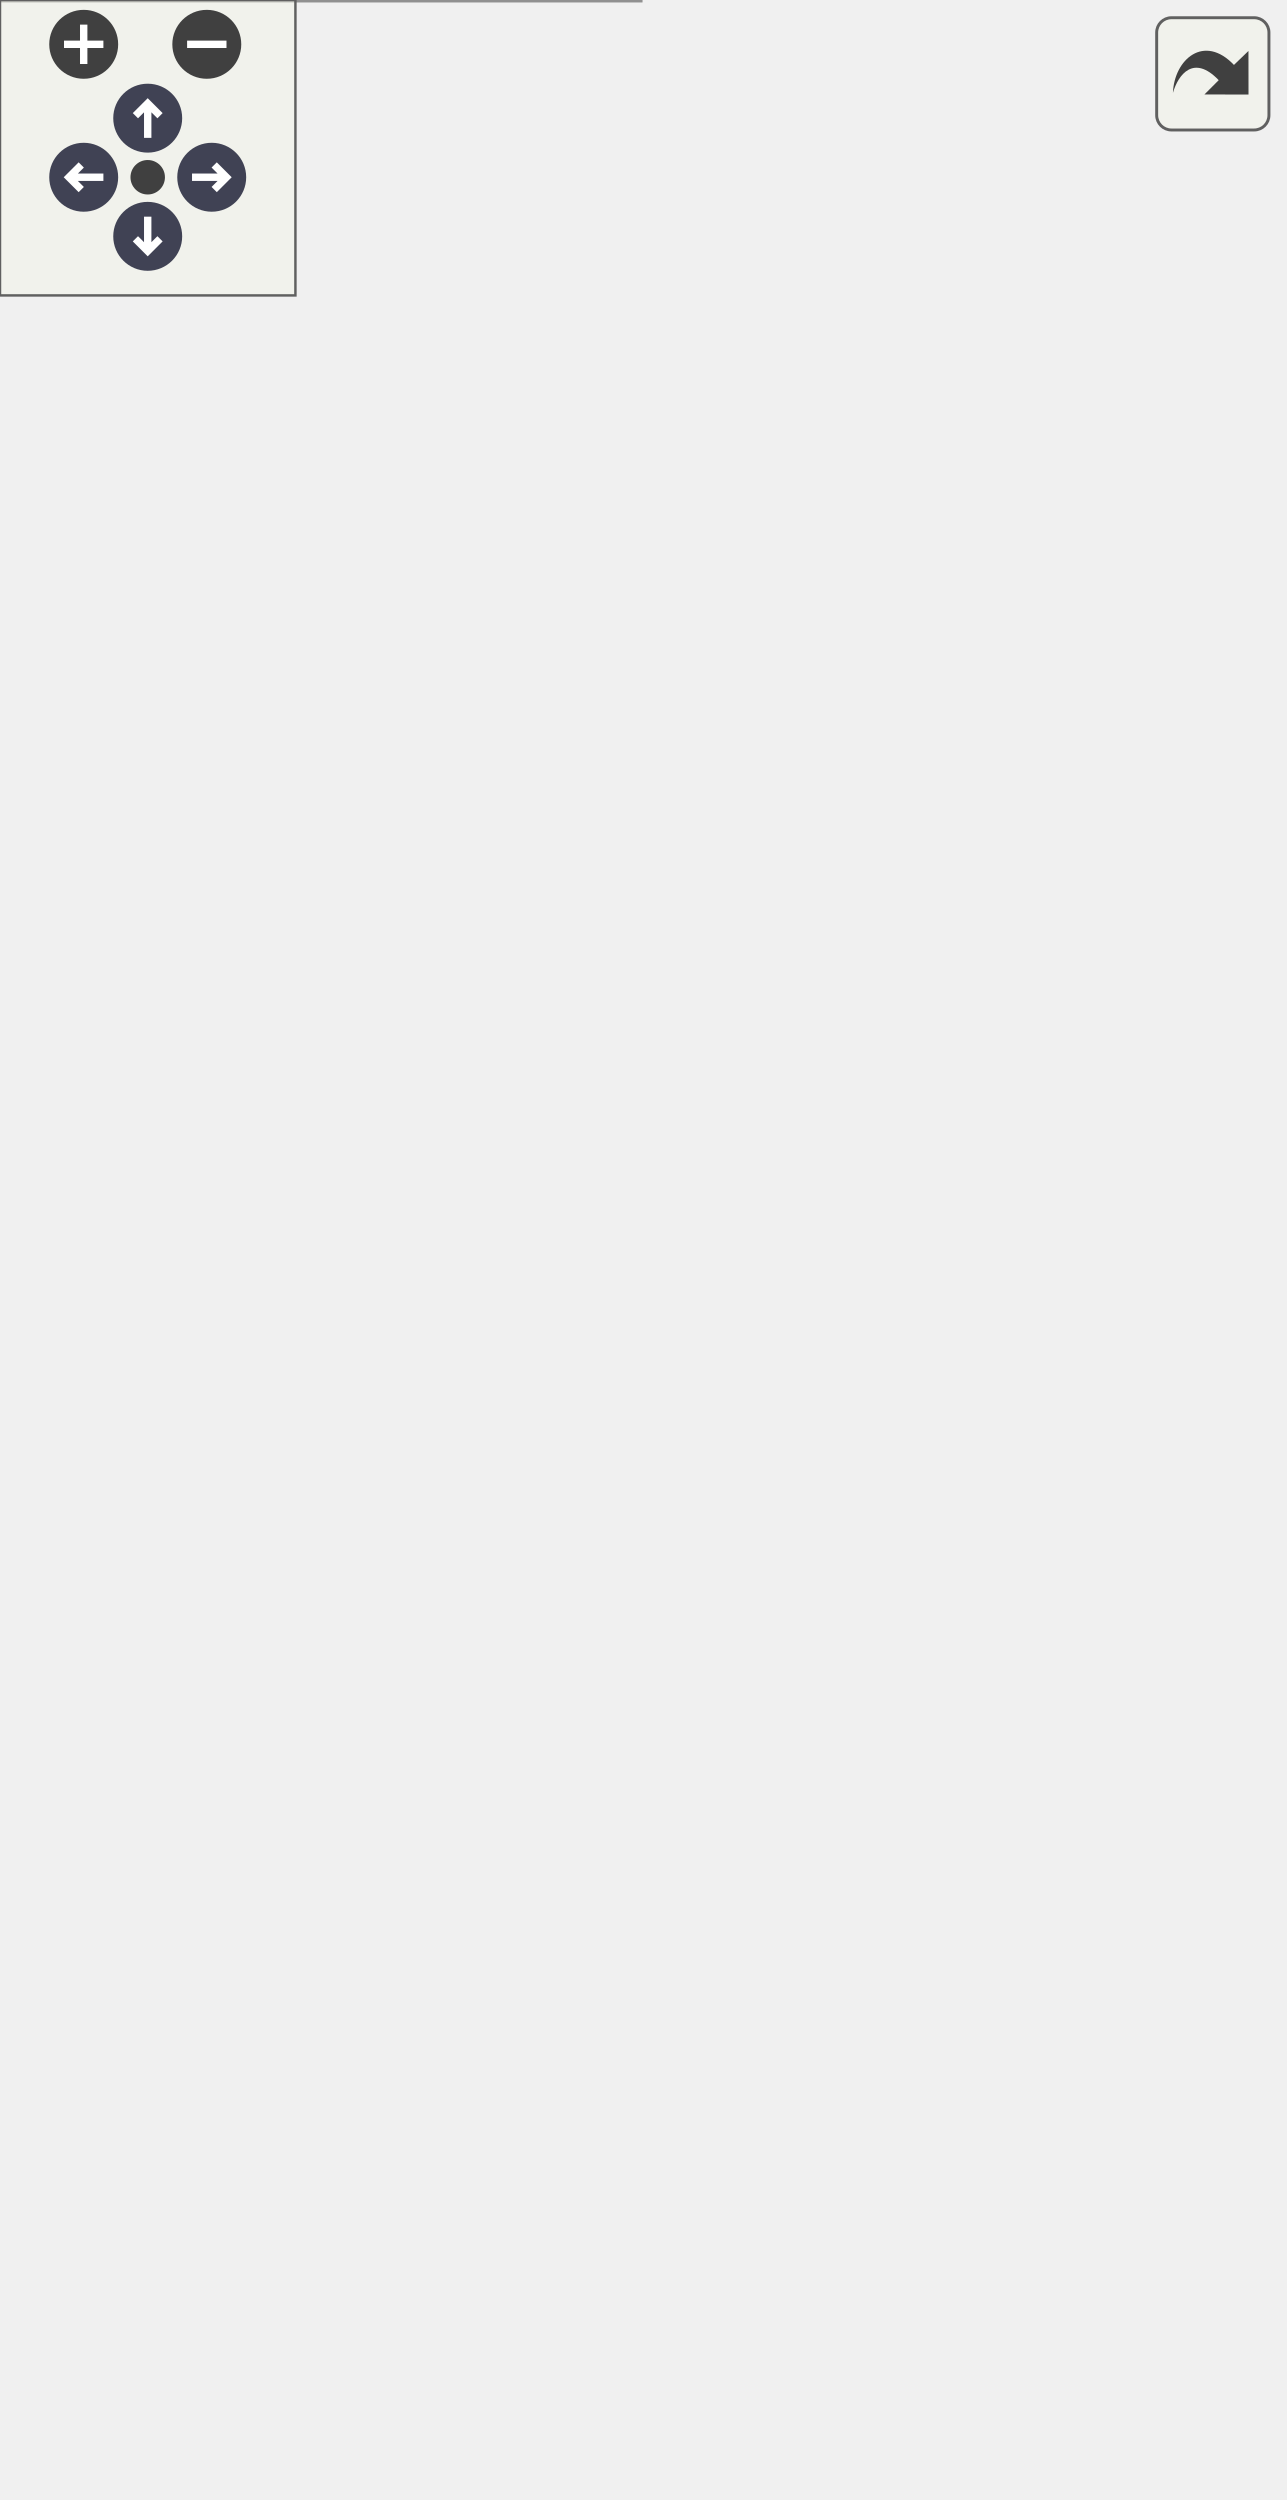
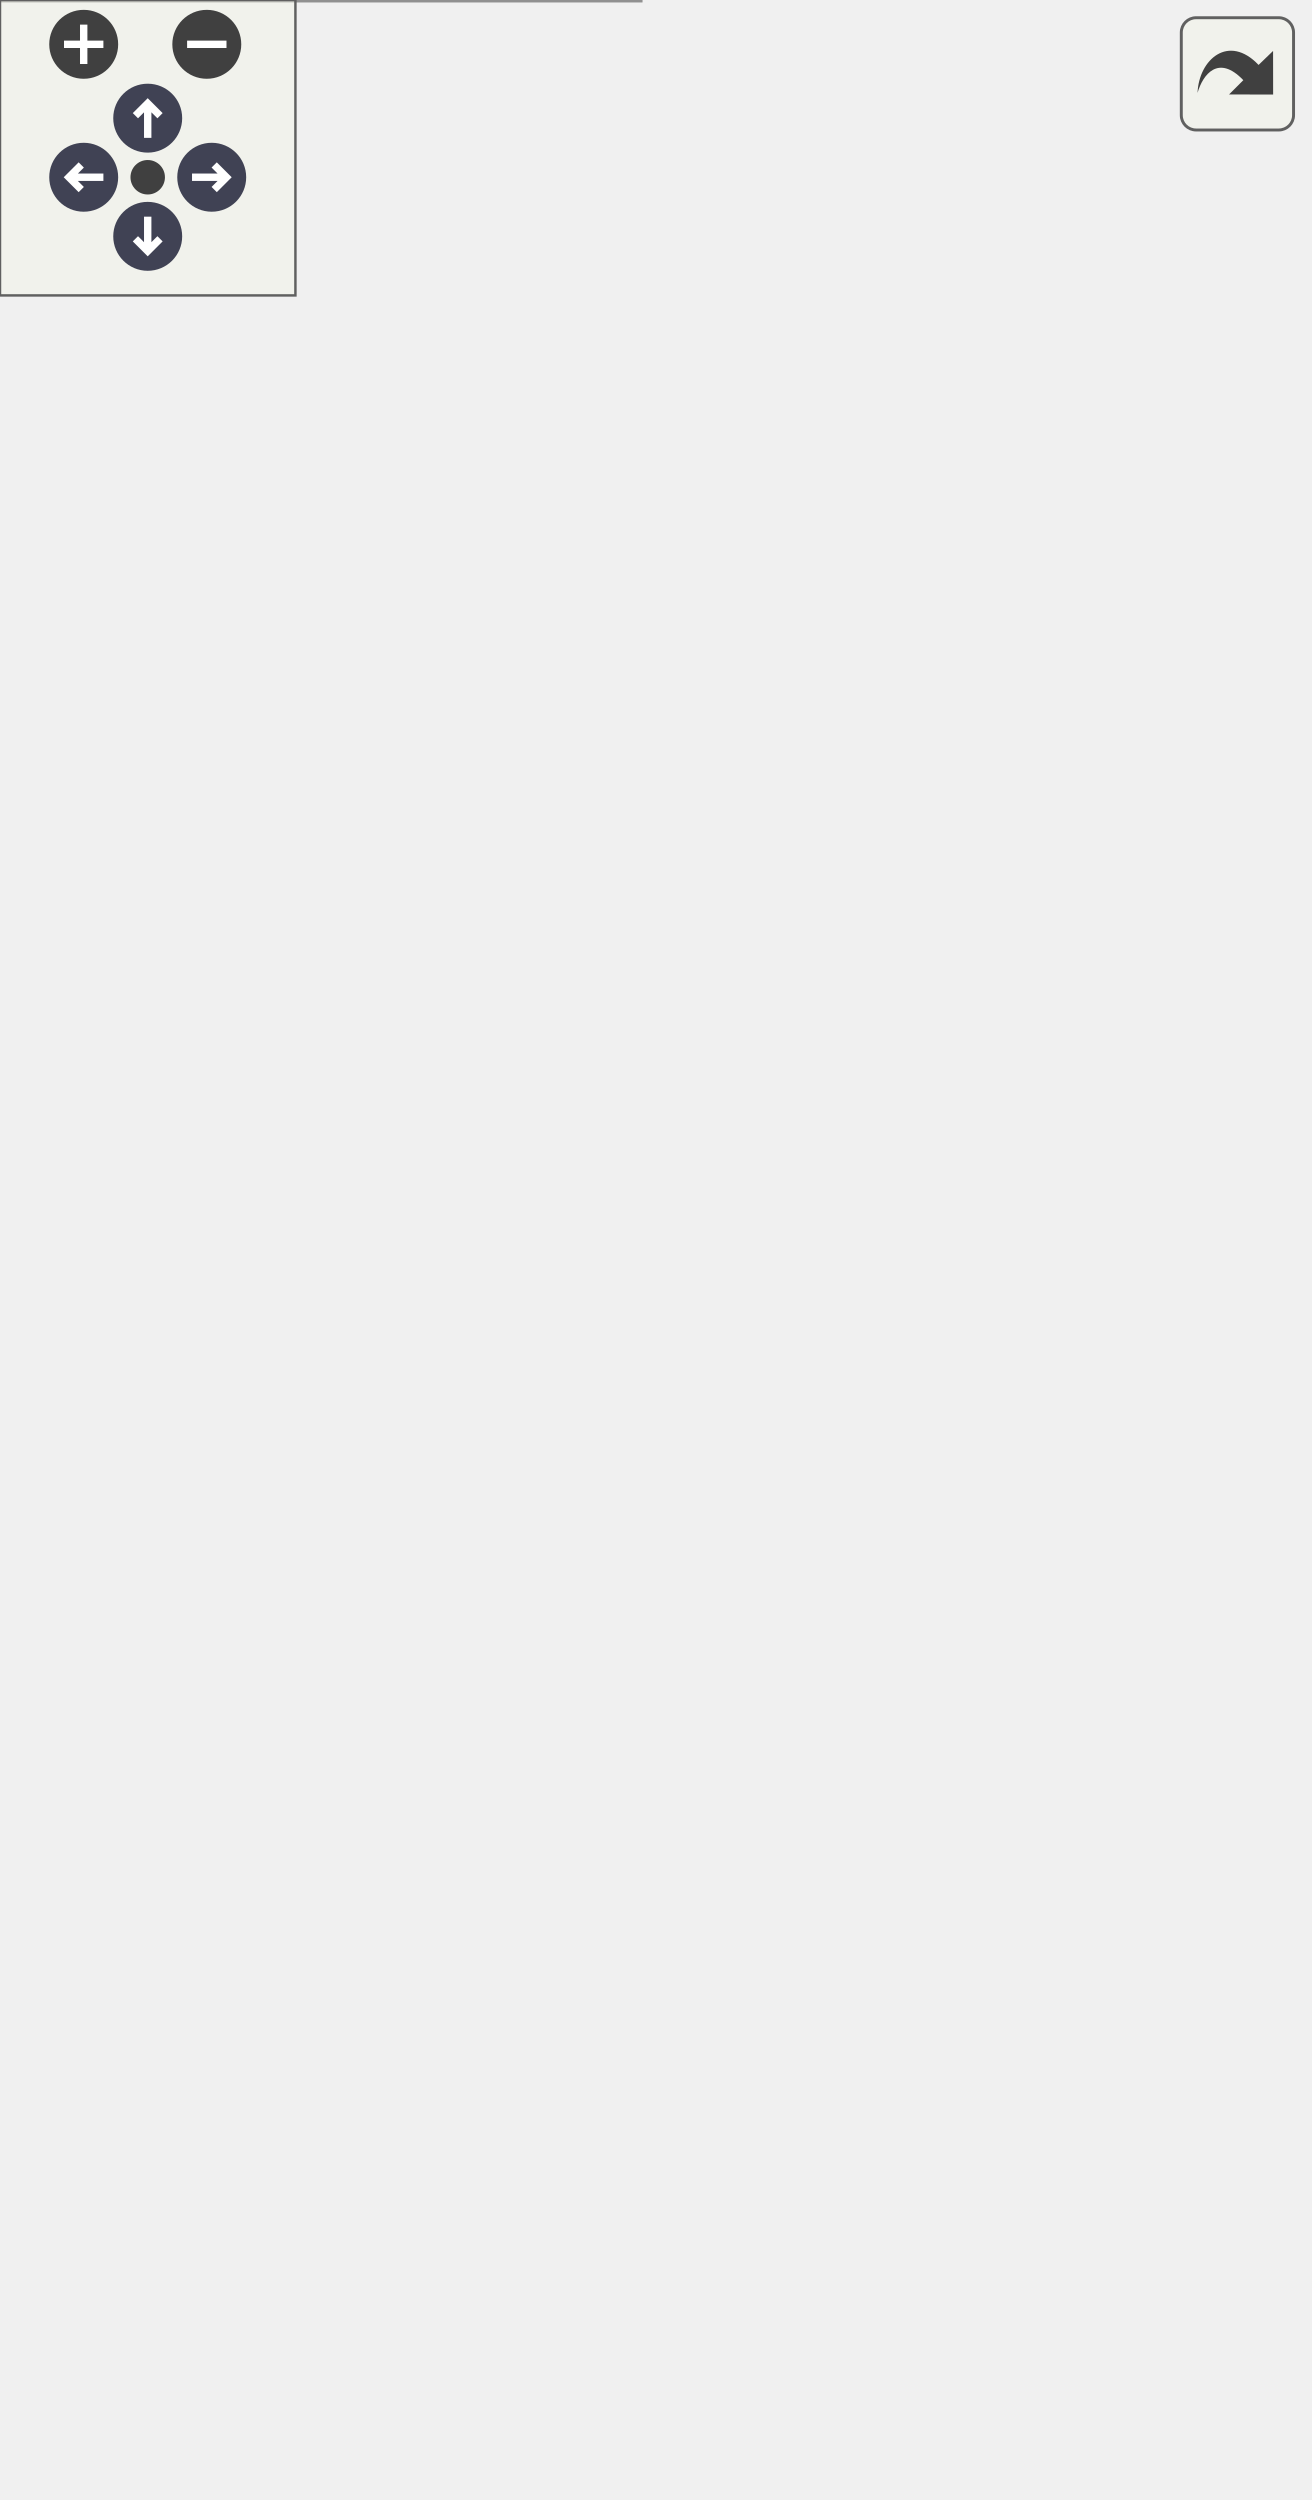
<svg xmlns="http://www.w3.org/2000/svg" xmlns:xlink="http://www.w3.org/1999/xlink" id="main" version="1.1" xml:space="preserve">
  <style type="text/css">
.node, .edge {opacity: 0.7;}
.node.selected, .edge.selected {opacity: 1;}
.edge:hover path { stroke: red; }
.edge:hover polygon { stroke: red; fill: red; }
</style>
  <defs>
    <circle id="rim" cx="0" cy="0" r="7" />
    <circle id="rim2" cx="0" cy="0" r="3.5" />
    <g id="zoomPlus">
      <use xlink:href="#rim" fill="#404040">
        <set attributeName="fill" to="#808080" begin="zoomplus.mouseover" end="zoomplus.mouseout" />
      </use>
      <path d="M-4,0h8M0,-4v8" fill="none" stroke="white" stroke-width="1.5" pointer-events="none" />
    </g>
    <g id="zoomMin">
      <use xlink:href="#rim" fill="#404040">
        <set attributeName="fill" to="#808080" begin="zoomminus.mouseover" end="zoomminus.mouseout" />
      </use>
      <path d="M-4,0h8" fill="none" stroke="white" stroke-width="1.5" pointer-events="none" />
    </g>
    <g id="arrowUp" transform="translate(30 24)">
      <use xlink:href="#rim" />
      <path pointer-events="none" fill="none" stroke="white" stroke-width="1.5" d="M0,-3.0v7 M-2.5,-0.5L0,-3.0L2.5,-0.5" />
    </g>
    <g id="arrowRight" transform="rotate(90) translate(36 -43)">
      <use xlink:href="#rim" />
      <path pointer-events="none" fill="none" stroke="white" stroke-width="1.5" d="M0,-3.0v7 M-2.5,-0.5L0,-3.0L2.5,-0.5" />
    </g>
    <g id="arrowDown" transform="rotate(180) translate(-30 -48)">
      <use xlink:href="#rim" />
      <path pointer-events="none" fill="none" stroke="white" stroke-width="1.5" d="M0,-3.0v7 M-2.5,-0.5L0,-3.0L2.5,-0.5" />
    </g>
    <g id="arrowLeft" transform="rotate(270) translate(-36 17)">
      <use xlink:href="#rim" />
      <path pointer-events="none" fill="none" stroke="white" stroke-width="1.5" d="M0,-3.0v7 M-2.5,-0.5L0,-3.0L2.5,-0.5" />
    </g>
    <g id="resetDef">
      <use xlink:href="#rim2" fill="#404040">
        <set attributeName="fill" to="#808080" begin="reset.mouseover" end="reset.mouseout" />
      </use>
    </g>
  </defs>
  <svg id="graph" class="graph">
    <g id="viewport">
      <g id="Node000001" class="node">
        <g id="a_Node000001">
          <a xlink:title=" ">
            <polygon fill="#999999" stroke="transparent" points="130,-154 0,-154 0,0 130,0 130,-154" />
            <text text-anchor="start" x="28.5" y="-142" font-family="Helvetica,sans-Serif" font-size="10.00">EditViewModel</text>
            <text text-anchor="start" x="63" y="-127" font-family="Helvetica,sans-Serif" font-size="10.00"> </text>
            <text text-anchor="start" x="4" y="-112" font-family="Helvetica,sans-Serif" font-size="10.00">+</text>
            <text text-anchor="start" x="17" y="-112" font-family="Helvetica,sans-Serif" font-size="10.00">RegisterKey()</text>
            <text text-anchor="start" x="4" y="-97" font-family="Helvetica,sans-Serif" font-size="10.00">+</text>
            <text text-anchor="start" x="17" y="-97" font-family="Helvetica,sans-Serif" font-size="10.00">ResetNewShortCut()</text>
            <text text-anchor="start" x="4" y="-82" font-family="Helvetica,sans-Serif" font-size="10.00">+</text>
            <text text-anchor="start" x="17" y="-82" font-family="Helvetica,sans-Serif" font-size="10.00">GetNewShortCut()</text>
            <text text-anchor="start" x="4" y="-67" font-family="Helvetica,sans-Serif" font-size="10.00">+</text>
            <text text-anchor="start" x="17" y="-67" font-family="Helvetica,sans-Serif" font-size="10.00">SetSelectedShortCut()</text>
            <text text-anchor="start" x="4" y="-52" font-family="Helvetica,sans-Serif" font-size="10.00">+</text>
            <text text-anchor="start" x="17" y="-52" font-family="Helvetica,sans-Serif" font-size="10.00">GetSelectedShortCut()</text>
            <text text-anchor="start" x="4" y="-37" font-family="Helvetica,sans-Serif" font-size="10.00">+</text>
            <text text-anchor="start" x="17" y="-37" font-family="Helvetica,sans-Serif" font-size="10.00">Instance()</text>
            <text text-anchor="start" x="4" y="-22" font-family="Helvetica,sans-Serif" font-size="10.00">#</text>
            <text text-anchor="start" x="17" y="-22" font-family="Helvetica,sans-Serif" font-size="10.00">EditViewModel()</text>
            <text text-anchor="start" x="4" y="-7" font-family="Helvetica,sans-Serif" font-size="10.00">#</text>
            <text text-anchor="start" x="17" y="-7" font-family="Helvetica,sans-Serif" font-size="10.00">~EditViewModel()</text>
            <polygon fill="#666666" stroke="#666666" points="0,-137 0,-137 130,-137 130,-137 0,-137" />
            <polygon fill="#666666" stroke="#666666" points="0,-122 0,-122 130,-122 130,-122 0,-122" />
            <polygon fill="none" stroke="#666666" points="0,0 0,-154 130,-154 130,0 0,0" />
          </a>
        </g>
      </g>
      <g id="Node000002" class="node">
        <g id="a_Node000002">
          <a xlink:title=" ">
            <polygon fill="white" stroke="transparent" points="117.5,-447 14.5,-447 14.5,-387 117.5,-387 117.5,-447" />
            <text text-anchor="start" x="20" y="-435" font-family="Helvetica,sans-Serif" font-size="10.00">vector&lt; Rml::Input</text>
            <text text-anchor="start" x="27" y="-424" font-family="Helvetica,sans-Serif" font-size="10.00">::KeyIdentifier &gt;</text>
            <text text-anchor="start" x="64.5" y="-409" font-family="Helvetica,sans-Serif" font-size="10.00"> </text>
            <text text-anchor="start" x="64.5" y="-394" font-family="Helvetica,sans-Serif" font-size="10.00"> </text>
            <polygon fill="#666666" stroke="#666666" points="15,-419 15,-419 118,-419 118,-419 15,-419" />
            <polygon fill="#666666" stroke="#666666" points="15,-404 15,-404 118,-404 118,-404 15,-404" />
            <polygon fill="none" stroke="#666666" points="14.5,-387 14.5,-447 117.5,-447 117.5,-387 14.5,-387" />
          </a>
        </g>
      </g>
      <g id="edge1_Node000001_Node000002" class="edge">
        <g id="a_edge1_Node000001_Node000002">
          <a xlink:title=" ">
            <path fill="none" stroke="#63b8ff" d="M62.21,-386.82C60.55,-372.71 58.81,-355.5 58,-340 54.97,-282.28 56.67,-217.33 59.15,-166.54" />
            <polygon fill="none" stroke="#63b8ff" points="59.17,-166.26 55.48,-160.07 59.78,-154.28 63.47,-160.48 59.17,-166.26" />
          </a>
        </g>
        <text text-anchor="middle" x="93" y="-268" font-family="Helvetica,sans-Serif" font-size="10.00" fill="grey"> -newShortCut</text>
      </g>
      <g id="Node000003" class="node">
        <g id="a_Node000003">
          <a xlink:href="classKeyShortCut.html" target="_top" xlink:title=" ">
-             <polygon fill="white" stroke="transparent" points="226.5,-340 137.5,-340 137.5,-201 226.5,-201 226.5,-340" />
-             <text text-anchor="start" x="152" y="-327.5" font-family="Helvetica,sans-Serif" font-size="10.00">KeyShortCut</text>
-             <text text-anchor="start" x="180.5" y="-312.5" font-family="Helvetica,sans-Serif" font-size="10.00"> </text>
-             <text text-anchor="start" x="142" y="-297.5" font-family="Helvetica,sans-Serif" font-size="10.00">+</text>
-             <text text-anchor="start" x="155" y="-297.5" font-family="Helvetica,sans-Serif" font-size="10.00">KeyShortCut()</text>
-             <text text-anchor="start" x="142" y="-282.5" font-family="Helvetica,sans-Serif" font-size="10.00">+</text>
-             <text text-anchor="start" x="155" y="-282.5" font-family="Helvetica,sans-Serif" font-size="10.00">getShortCut()</text>
-             <text text-anchor="start" x="142" y="-267.5" font-family="Helvetica,sans-Serif" font-size="10.00">+</text>
-             <text text-anchor="start" x="155" y="-267.5" font-family="Helvetica,sans-Serif" font-size="10.00">setShortCut()</text>
-             <text text-anchor="start" x="142" y="-252.5" font-family="Helvetica,sans-Serif" font-size="10.00">+</text>
-             <text text-anchor="start" x="155" y="-252.5" font-family="Helvetica,sans-Serif" font-size="10.00">getEvent()</text>
-             <text text-anchor="start" x="142" y="-237.5" font-family="Helvetica,sans-Serif" font-size="10.00">+</text>
-             <text text-anchor="start" x="155" y="-237.5" font-family="Helvetica,sans-Serif" font-size="10.00">operator==()</text>
-             <text text-anchor="start" x="142" y="-222.5" font-family="Helvetica,sans-Serif" font-size="10.00">+</text>
-             <text text-anchor="start" x="155" y="-222.5" font-family="Helvetica,sans-Serif" font-size="10.00">toString()</text>
-             <text text-anchor="start" x="142" y="-207.5" font-family="Helvetica,sans-Serif" font-size="10.00">+</text>
-             <text text-anchor="start" x="155" y="-207.5" font-family="Helvetica,sans-Serif" font-size="10.00">toString()</text>
-             <polygon fill="#666666" stroke="#666666" points="138,-322.5 138,-322.5 227,-322.5 227,-322.5 138,-322.5" />
-             <polygon fill="#666666" stroke="#666666" points="138,-307.5 138,-307.5 227,-307.5 227,-307.5 138,-307.5" />
-             <polygon fill="none" stroke="#666666" points="137.5,-201 137.5,-340 226.5,-340 226.5,-201 137.5,-201" />
+             <polygon fill="white" stroke="transparent" points="255,-340 137,-340 137,-201 255,-201 255,-340" />
+             <text text-anchor="start" x="165.5" y="-327.5" font-family="Helvetica,sans-Serif" font-size="10.00">KeyShortCut</text>
+             <text text-anchor="start" x="194" y="-312.5" font-family="Helvetica,sans-Serif" font-size="10.00"> </text>
+             <text text-anchor="start" x="141" y="-297.5" font-family="Helvetica,sans-Serif" font-size="10.00">+</text>
+             <text text-anchor="start" x="154" y="-297.5" font-family="Helvetica,sans-Serif" font-size="10.00">KeyShortCut()</text>
+             <text text-anchor="start" x="141" y="-282.5" font-family="Helvetica,sans-Serif" font-size="10.00">+</text>
+             <text text-anchor="start" x="154" y="-282.5" font-family="Helvetica,sans-Serif" font-size="10.00">getShortCut()</text>
+             <text text-anchor="start" x="141" y="-267.5" font-family="Helvetica,sans-Serif" font-size="10.00">+</text>
+             <text text-anchor="start" x="154" y="-267.5" font-family="Helvetica,sans-Serif" font-size="10.00">setShortCut()</text>
+             <text text-anchor="start" x="141" y="-252.5" font-family="Helvetica,sans-Serif" font-size="10.00">+</text>
+             <text text-anchor="start" x="154" y="-252.5" font-family="Helvetica,sans-Serif" font-size="10.00">getEvent()</text>
+             <text text-anchor="start" x="141" y="-237.5" font-family="Helvetica,sans-Serif" font-size="10.00">+</text>
+             <text text-anchor="start" x="154" y="-237.5" font-family="Helvetica,sans-Serif" font-size="10.00">operator==()</text>
+             <text text-anchor="start" x="141" y="-222.5" font-family="Helvetica,sans-Serif" font-size="10.00">+</text>
+             <text text-anchor="start" x="154" y="-222.5" font-family="Helvetica,sans-Serif" font-size="10.00">toString()</text>
+             <text text-anchor="start" x="141" y="-207.5" font-family="Helvetica,sans-Serif" font-size="10.00">+</text>
+             <text text-anchor="start" x="154" y="-207.5" font-family="Helvetica,sans-Serif" font-size="10.00">toStringTranslated()</text>
+             <polygon fill="#666666" stroke="#666666" points="137,-322.5 137,-322.5 255,-322.5 255,-322.5 137,-322.5" />
+             <polygon fill="#666666" stroke="#666666" points="137,-307.5 137,-307.5 255,-307.5 255,-307.5 137,-307.5" />
+             <polygon fill="none" stroke="#666666" points="137,-201 137,-340 255,-340 255,-201 137,-201" />
          </a>
        </g>
      </g>
      <g id="edge3_Node000003_Node000002" class="edge">
        <g id="a_edge3_Node000003_Node000002">
          <a xlink:title=" ">
-             <path fill="none" stroke="#63b8ff" d="M69.49,-386.75C71.93,-376.71 76.04,-365.99 83,-358 95.8,-343.3 107.38,-351.66 123,-340 124.69,-338.74 126.36,-337.43 128.01,-336.06" />
-             <polygon fill="none" stroke="#63b8ff" points="128.3,-335.8 130.12,-328.83 137.26,-327.82 135.44,-334.8 128.3,-335.8" />
+             <path fill="none" stroke="#63b8ff" d="M72.46,-386.88C75.8,-376.85 80.75,-366.11 88,-358 99.65,-344.96 108.71,-350.08 123,-340 124.46,-338.97 125.93,-337.91 127.39,-336.82" />
+             <polygon fill="none" stroke="#63b8ff" points="127.52,-336.72 129.8,-329.88 137,-329.35 134.71,-336.19 127.52,-336.72" />
          </a>
        </g>
-         <text text-anchor="middle" x="146" y="-361" font-family="Helvetica,sans-Serif" font-size="10.00" fill="grey"> -m_shortCutCombination</text>
+         <text text-anchor="middle" x="151" y="-361" font-family="Helvetica,sans-Serif" font-size="10.00" fill="grey"> -m_shortCutCombination</text>
      </g>
      <g id="edge2_Node000001_Node000003" class="edge">
        <g id="a_edge2_Node000001_Node000003">
          <a xlink:title=" ">
-             <path fill="none" stroke="#63b8ff" d="M140.09,-200.91C132.94,-189.2 125.43,-176.91 118.03,-164.81" />
-             <polygon fill="none" stroke="#63b8ff" points="117.84,-164.48 111.29,-161.44 111.58,-154.24 118.12,-157.27 117.84,-164.48" />
+             <path fill="none" stroke="#63b8ff" d="M149.08,-200.91C140.99,-189.08 132.49,-176.66 124.13,-164.44" />
+             <polygon fill="none" stroke="#63b8ff" points="123.93,-164.14 117.24,-161.45 117.15,-154.24 123.84,-156.93 123.93,-164.14" />
          </a>
        </g>
-         <text text-anchor="middle" x="181" y="-175" font-family="Helvetica,sans-Serif" font-size="10.00" fill="grey"> -m_selectedShortCut</text>
+         <text text-anchor="middle" x="188" y="-175" font-family="Helvetica,sans-Serif" font-size="10.00" fill="grey"> -m_selectedShortCut</text>
      </g>
      <g id="Node000004" class="node">
        <g id="a_Node000004">
          <a xlink:title=" ">
            <polygon fill="white" stroke="transparent" points="250,-441.5 212,-441.5 212,-392.5 250,-392.5 250,-441.5" />
            <text text-anchor="start" x="217" y="-429" font-family="Helvetica,sans-Serif" font-size="10.00">string</text>
            <text text-anchor="start" x="229" y="-414" font-family="Helvetica,sans-Serif" font-size="10.00"> </text>
            <text text-anchor="start" x="229" y="-399" font-family="Helvetica,sans-Serif" font-size="10.00"> </text>
            <polygon fill="#666666" stroke="#666666" points="212,-424 212,-424 250,-424 250,-424 212,-424" />
            <polygon fill="#666666" stroke="#666666" points="212,-409 212,-409 250,-409 250,-409 212,-409" />
            <polygon fill="none" stroke="#666666" points="212,-392.5 212,-441.5 250,-441.5 250,-392.5 212,-392.5" />
          </a>
        </g>
      </g>
      <g id="edge4_Node000003_Node000004" class="edge">
        <g id="a_edge4_Node000003_Node000004">
          <a xlink:title=" ">
-             <path fill="none" stroke="#63b8ff" d="M223.02,-392.46C219.15,-381.05 214.25,-366.61 209.2,-351.72" />
-             <polygon fill="none" stroke="#63b8ff" points="209.18,-351.64 203.46,-347.25 205.32,-340.28 211.04,-344.68 209.18,-351.64" />
+             <path fill="none" stroke="#63b8ff" d="M225.3,-392.46C222.56,-381.17 219.11,-366.9 215.54,-352.16" />
+             <polygon fill="none" stroke="#63b8ff" points="215.48,-351.94 210.18,-347.05 212.66,-340.28 217.96,-345.17 215.48,-351.94" />
          </a>
        </g>
-         <text text-anchor="middle" x="239" y="-361" font-family="Helvetica,sans-Serif" font-size="10.00" fill="grey"> -m_event</text>
+         <text text-anchor="middle" x="244" y="-361" font-family="Helvetica,sans-Serif" font-size="10.00" fill="grey"> -m_event</text>
      </g>
    </g>
  </svg>
  <g id="navigator" transform="translate(0 0)" fill="#404254">
    <rect fill="#f2f5e9" fill-opacity="0.5" stroke="#606060" stroke-width=".5" x="0" y="0" width="60" height="60" />
    <use id="zoomplus" xlink:href="#zoomPlus" x="17" y="9" />
    <use id="zoomminus" xlink:href="#zoomMin" x="42" y="9" />
    <use id="reset" xlink:href="#resetDef" x="30" y="36" />
    <use id="arrowup" xlink:href="#arrowUp" x="0" y="0" />
    <use id="arrowright" xlink:href="#arrowRight" x="0" y="0" />
    <use id="arrowdown" xlink:href="#arrowDown" x="0" y="0" />
    <use id="arrowleft" xlink:href="#arrowLeft" x="0" y="0" />
  </g>
  <svg viewBox="0 0 15 15" width="100%" height="30px" preserveAspectRatio="xMaxYMin meet">
    <g id="arrow_out" transform="scale(0.3 0.3)">
      <a xlink:href="classEditViewModel__coll__graph_org.svg" target="_base">
        <rect id="button" ry="5" rx="5" y="6" x="6" height="38" width="38" fill="#f2f5e9" fill-opacity="0.5" stroke="#606060" stroke-width="1.0" />
        <path id="arrow" d="M 11.5,31.437 C 11.94,20.098 22.043,11.323 32.159,21.979 L 37.069,17.246 C 37.069,17.246 37.088,32 37.088,32 L 22.16,31.978 C 22.16,31.978 26.998,27.14 26.998,27.14 C 18.529,18.264 13.292,25.23 11.5,31.437 z" style="fill:#404040;" />
      </a>
    </g>
  </svg>
  <style type="text/css">

[data-mouse-over-selected='false'] { opacity: 0.7; }
[data-mouse-over-selected='true']  { opacity: 1.0; }

</style>
</svg>
